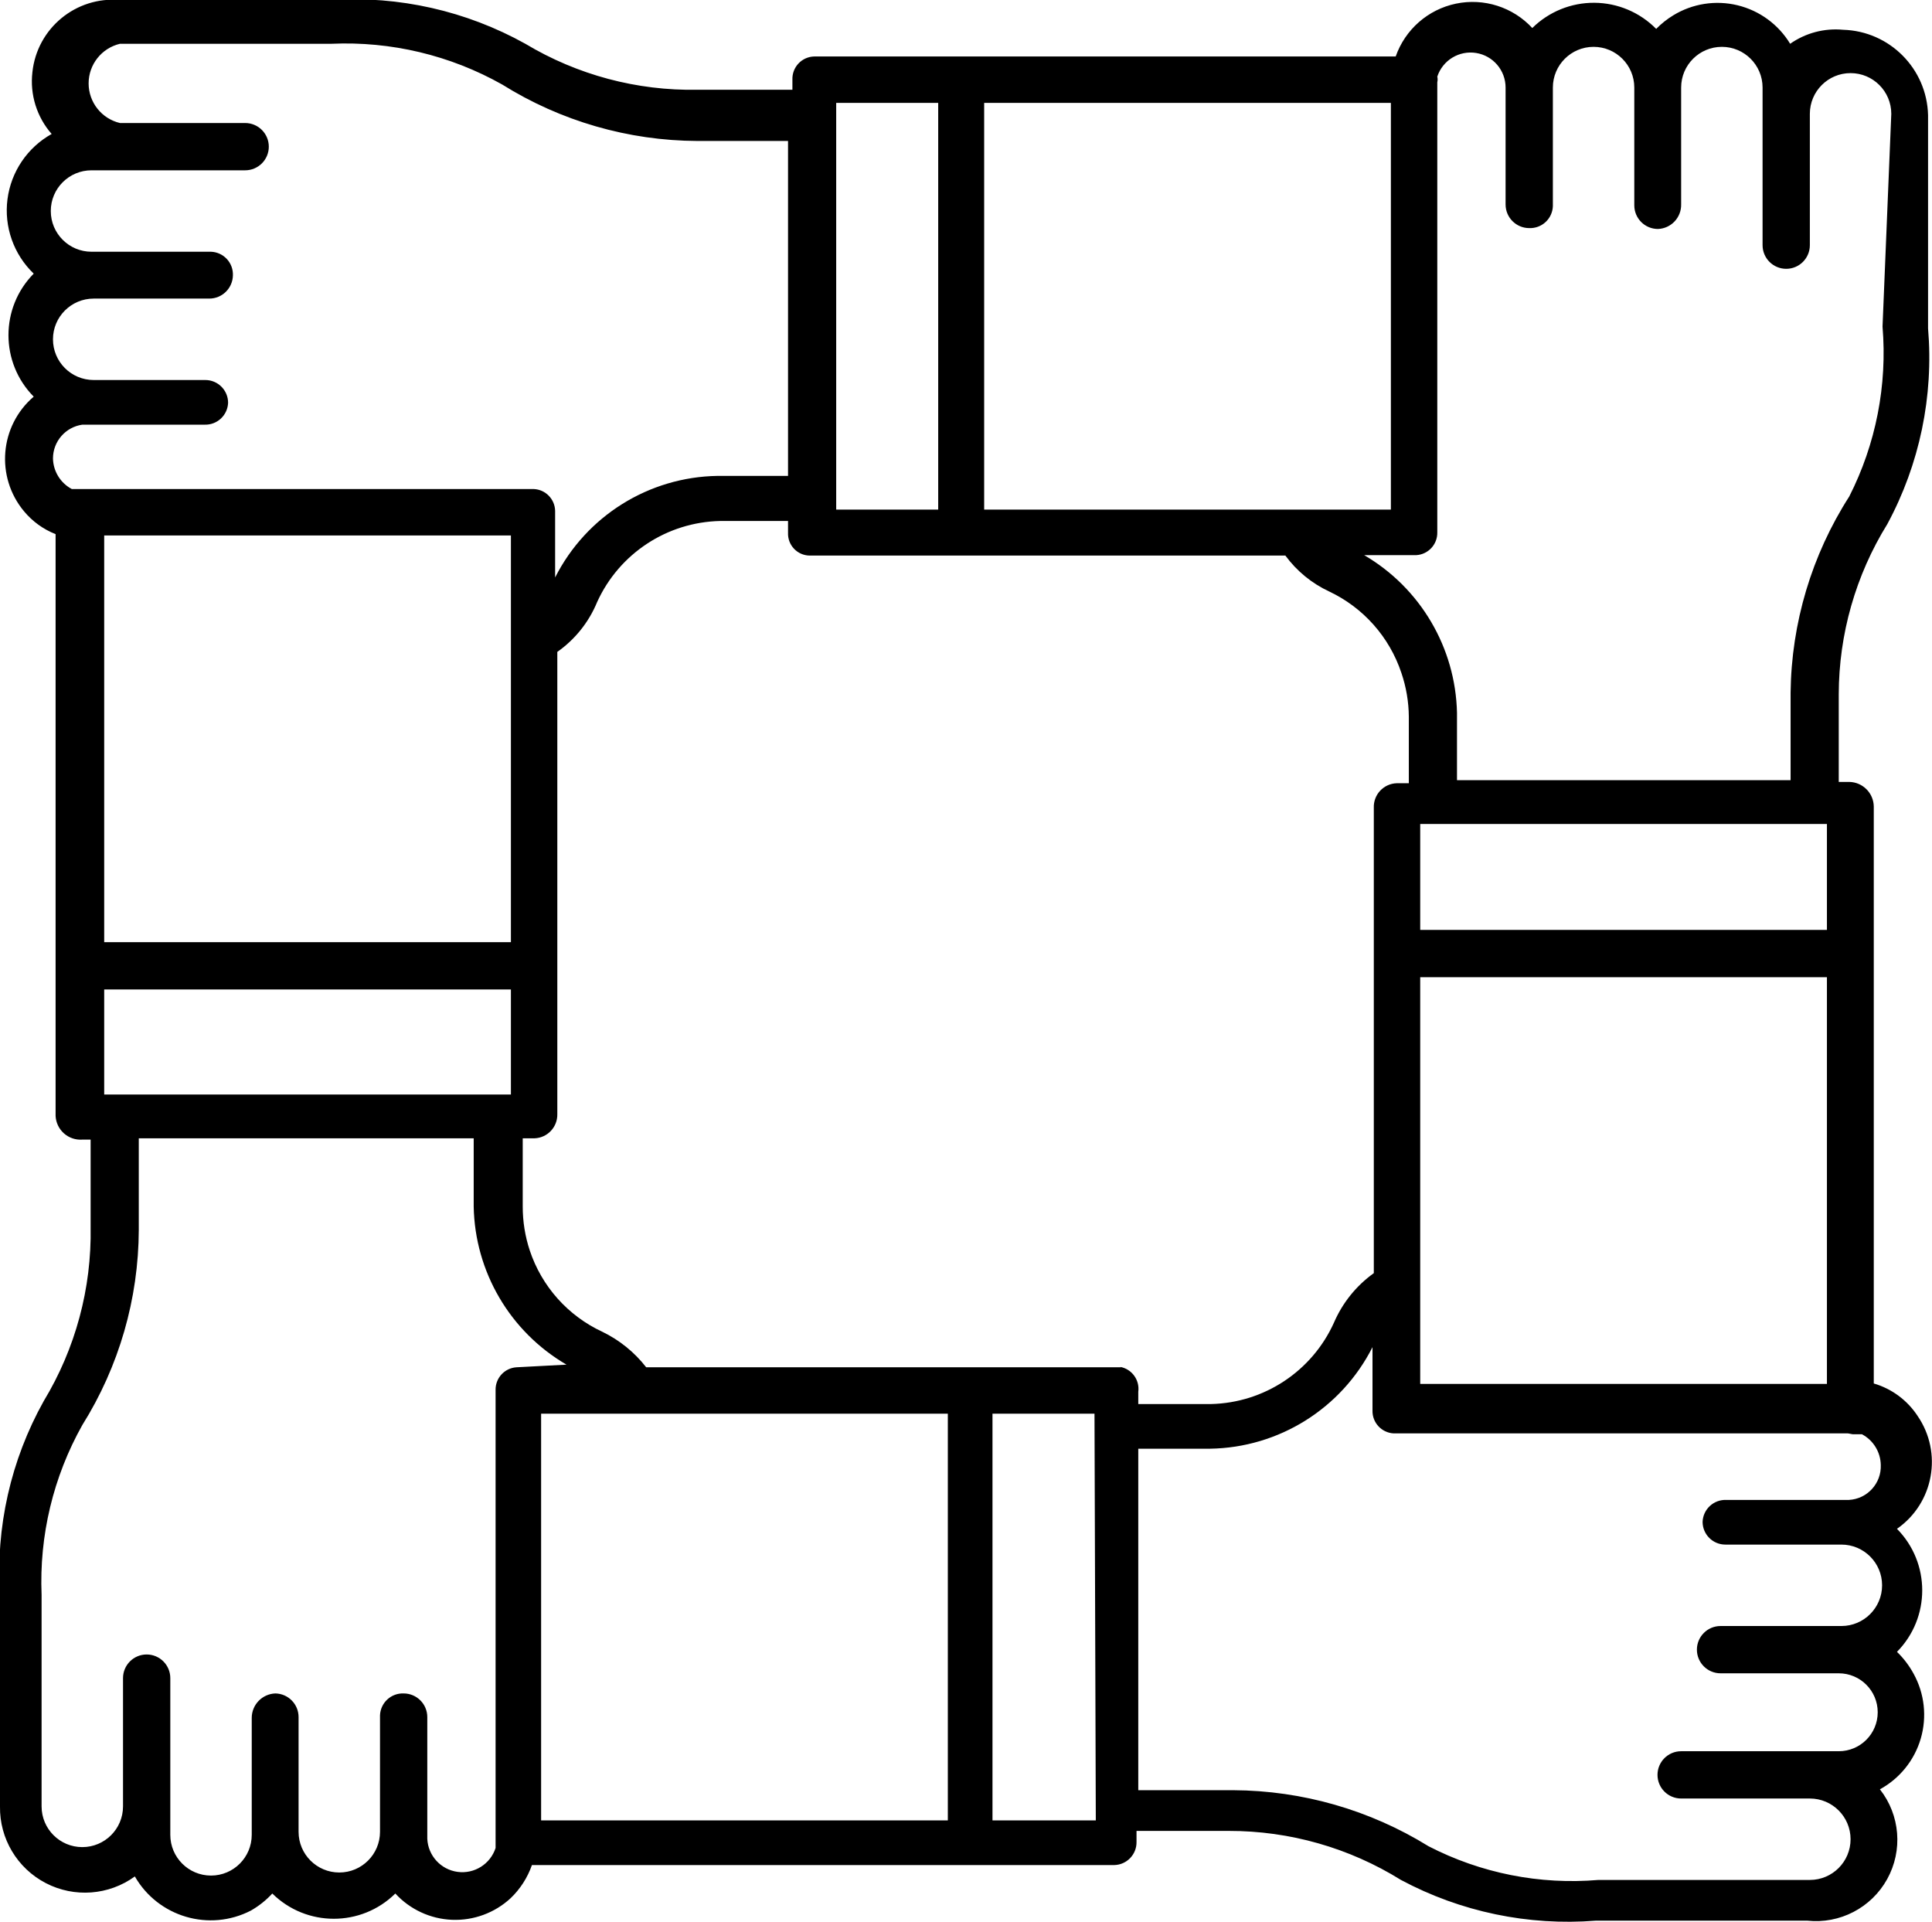
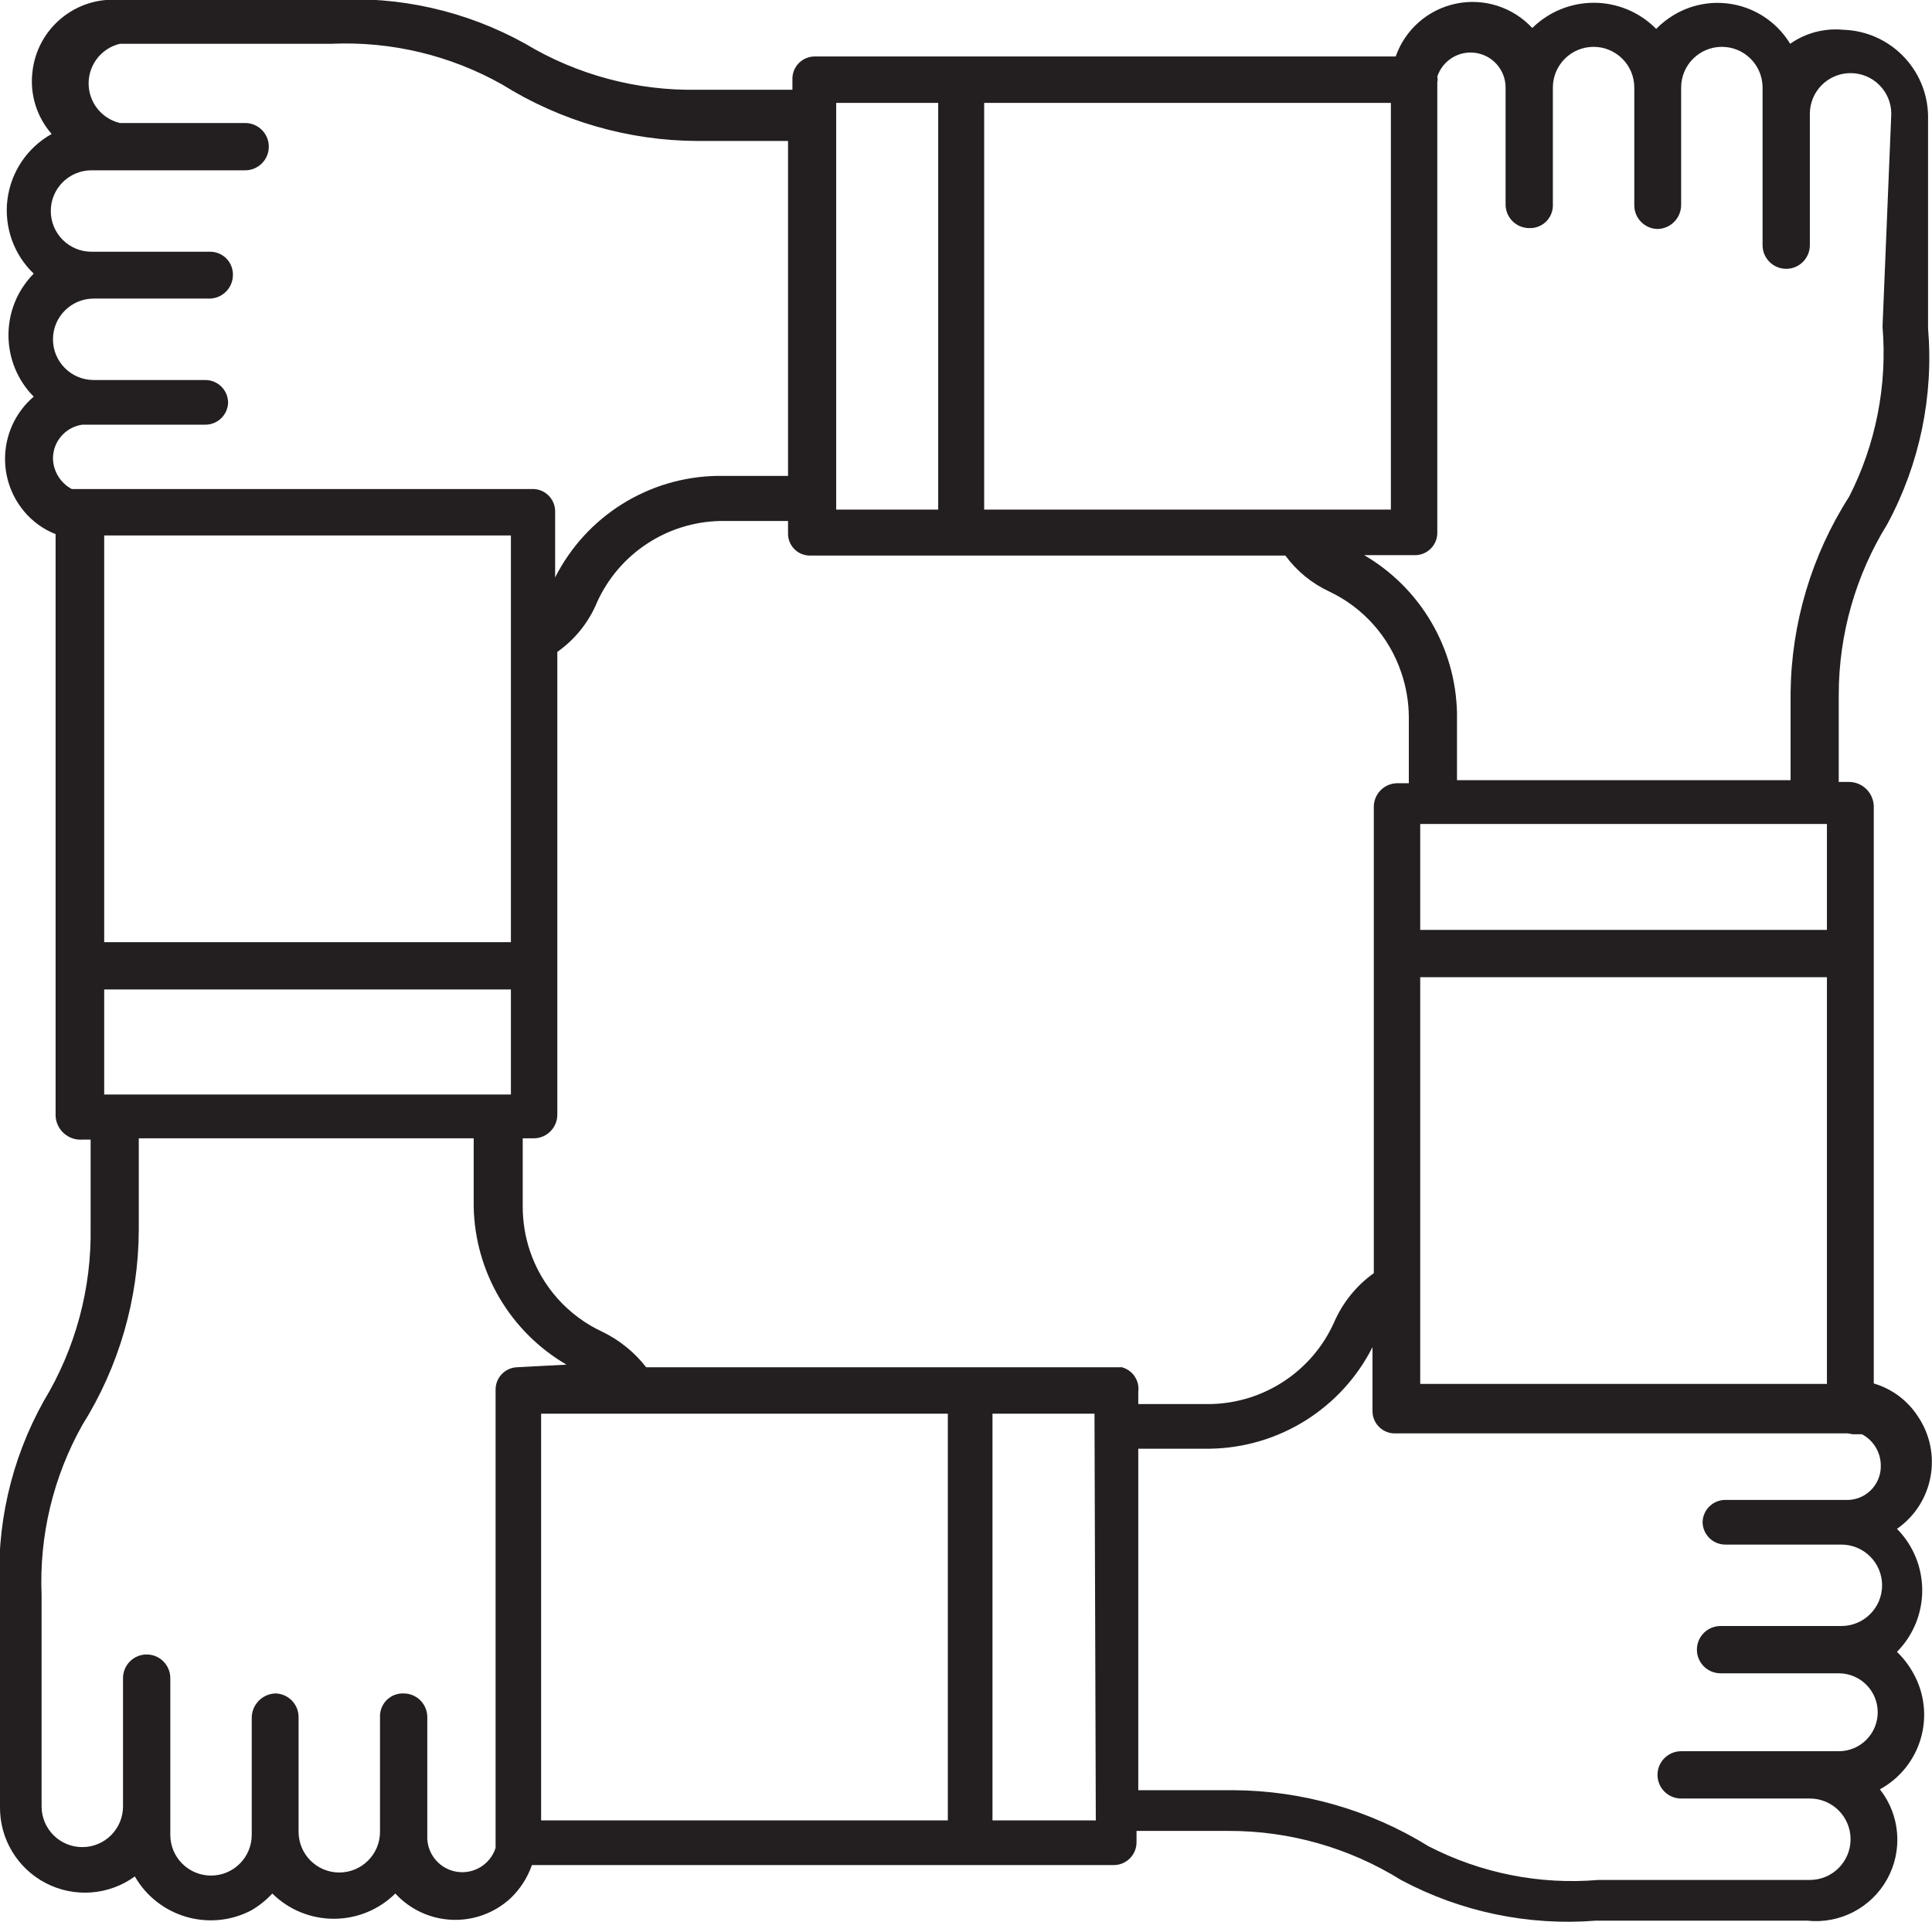
<svg xmlns="http://www.w3.org/2000/svg" width="44.13" height="43.89" viewBox="0 0 44.13 43.89">
  <defs>
-     <style>.cls-1***REMOVED***fill:#231f20;***REMOVED***</style>
+     <style>.cls-1{fill:#231f20;}</style>
  </defs>
  <g id="Layer_2" data-name="Layer 2">
    <g id="Layer_1-2" data-name="Layer 1">
      <g id="Layer_2-2" data-name="Layer 2">
        <g id="Layer_1-2-2" data-name="Layer 1-2">
          <path class="cls-1" d="M42.1.68A1.81,1.81,0,0,0,40.89,1,1.94,1.94,0,0,0,38.22.35a2,2,0,0,0-.39.31A2,2,0,0,0,35,.64l0,0h0a1.86,1.86,0,0,0-3.12.65H18.6a.51.51,0,0,0-.5.53v.23H15.93A7.37,7.37,0,0,1,12,1,8.05,8.05,0,0,0,7.57,0H2.74a1.85,1.85,0,0,0-2,1.65,1.82,1.82,0,0,0,.44,1.41A2,2,0,0,0,.77,6.25a2,2,0,0,0,0,2.81h0a1.87,1.87,0,0,0-.22,2.62,1.78,1.78,0,0,0,.72.52V25.49a.57.57,0,0,0,.61.54h.19v2A7.42,7.42,0,0,1,1,32,8,8,0,0,0,0,36.43v4.83a1.94,1.94,0,0,0,3.08,1.6,2,2,0,0,0,2.65.78,2.05,2.05,0,0,0,.49-.39,2,2,0,0,0,2.81,0v0h0a1.86,1.86,0,0,0,2.63.11,1.92,1.92,0,0,0,.49-.76h13.3a.52.52,0,0,0,.51-.53v-.25h2.11A7.42,7.42,0,0,1,32,42.94a8.09,8.09,0,0,0,4.45.93h4.83a1.86,1.86,0,0,0,1.66-3,1.94,1.94,0,0,0,.77-2.64,2.07,2.07,0,0,0-.38-.5,2,2,0,0,0,0-2.81h0a1.86,1.86,0,0,0,.47-2.58,1.8,1.8,0,0,0-1-.74V18.42a.57.57,0,0,0-.56-.56H42v-2a7.41,7.41,0,0,1,1.11-3.89,8,8,0,0,0,.93-4.47V2.63A2,2,0,0,0,42.1.68ZM22.48,2.35h9.29v9.29H22.48Zm-3.38,0h2.33v9.29H19.1ZM1.88,11.17H1.64a.81.81,0,0,1-.43-.7.78.78,0,0,1,.67-.77H4.67a.52.52,0,0,0,.54-.5h0a.52.52,0,0,0-.52-.52H2.14a.93.93,0,0,1,0-1.86H4.78a.54.54,0,0,0,.54-.53.52.52,0,0,0-.5-.54H2.09a.93.93,0,0,1,0-1.86H5.6a.54.54,0,0,0,0-1.08H2.74A.93.93,0,0,1,2.74,1H7.57a7.29,7.29,0,0,1,3.9.93,8.48,8.48,0,0,0,4.46,1.29H18v7.65H16.39a4.23,4.23,0,0,0-3.71,2.32V11.67a.51.51,0,0,0-.49-.5Zm.5,10.35V12.23h9.29v9.29Zm9.29,1.08V25H2.38V22.6Zm.13,8.63a.51.51,0,0,0-.48.52h0V42.21A.8.8,0,0,1,9.76,42V39.22a.54.54,0,0,0-.54-.54h0a.52.52,0,0,0-.54.5v0h0v2.66a.93.93,0,0,1-1.86,0h0V39.22a.54.54,0,0,0-.53-.54h0a.56.56,0,0,0-.54.56v2.67a.93.93,0,1,1-1.86,0V38.33a.54.54,0,0,0-1.08,0h0v2.93a.93.93,0,0,1-1.86,0V36.43a7.31,7.31,0,0,1,.93-3.88,8.45,8.45,0,0,0,1.29-4.46V26h7.65v1.56a4.27,4.27,0,0,0,2.12,3.61Zm9.85,10.35H12.36V32.29h9.29Zm3.38,0H22.67V32.29H25Zm.58-10.35H14.76a2.83,2.83,0,0,0-1-.81,3.14,3.14,0,0,1-1.66-1.86,3.18,3.18,0,0,1-.16-1V26h.27a.54.54,0,0,0,.52-.55h0V14.89a2.6,2.6,0,0,0,.91-1.14,3.16,3.16,0,0,1,2.81-1.85H18v.27a.5.5,0,0,0,.49.52H29.36a2.61,2.61,0,0,0,1,.82,3.16,3.16,0,0,1,1.65,1.86,3.19,3.19,0,0,1,.17,1v1.52h-.28a.54.54,0,0,0-.52.56h0V29.08a2.71,2.71,0,0,0-.91,1.13,3.16,3.16,0,0,1-2.81,1.86H26v-.28a.51.51,0,0,0-.42-.57h0Zm16.71,1.53h.21a.81.81,0,0,1,.43.7.77.77,0,0,1-.73.8h-2.8a.52.52,0,0,0-.54.5h0a.52.52,0,0,0,.52.52h2.65a.93.93,0,1,1,0,1.86H39.3a.54.54,0,0,0,0,1.08H42A.89.89,0,0,1,42,40H38.4a.54.54,0,0,0,0,1.08h2.94a.93.93,0,1,1,0,1.86H36.51a7.14,7.14,0,0,1-3.88-.77,8.56,8.56,0,0,0-4.46-1.28H26v-7.8h1.64a4.23,4.23,0,0,0,3.71-2.32v1.45a.51.51,0,0,0,.48.52H42.21Zm-.59-10.44v9.29H32.44V22.32Zm-9.29-1.08V18.82h9.29v2.42ZM43,7.46a7.24,7.24,0,0,1-.76,3.88,8.48,8.48,0,0,0-1.34,4.48v2H33.28V16.28a4.28,4.28,0,0,0-2.12-3.6h1.19a.51.51,0,0,0,.48-.52h0V1.88a.28.28,0,0,0,0-.13A.8.8,0,0,1,34.39,2V4.67a.54.54,0,0,0,.54.54h0a.52.52,0,0,0,.54-.5v0h0V2a.93.93,0,1,1,1.86,0h0V4.69a.54.54,0,0,0,.54.54h0a.55.55,0,0,0,.53-.56V2a.93.93,0,0,1,1.86,0V5.6a.54.54,0,1,0,1.08,0v-3a.93.93,0,1,1,1.86,0Z" />
        </g>
      </g>
    </g>
  </g>
</svg>
